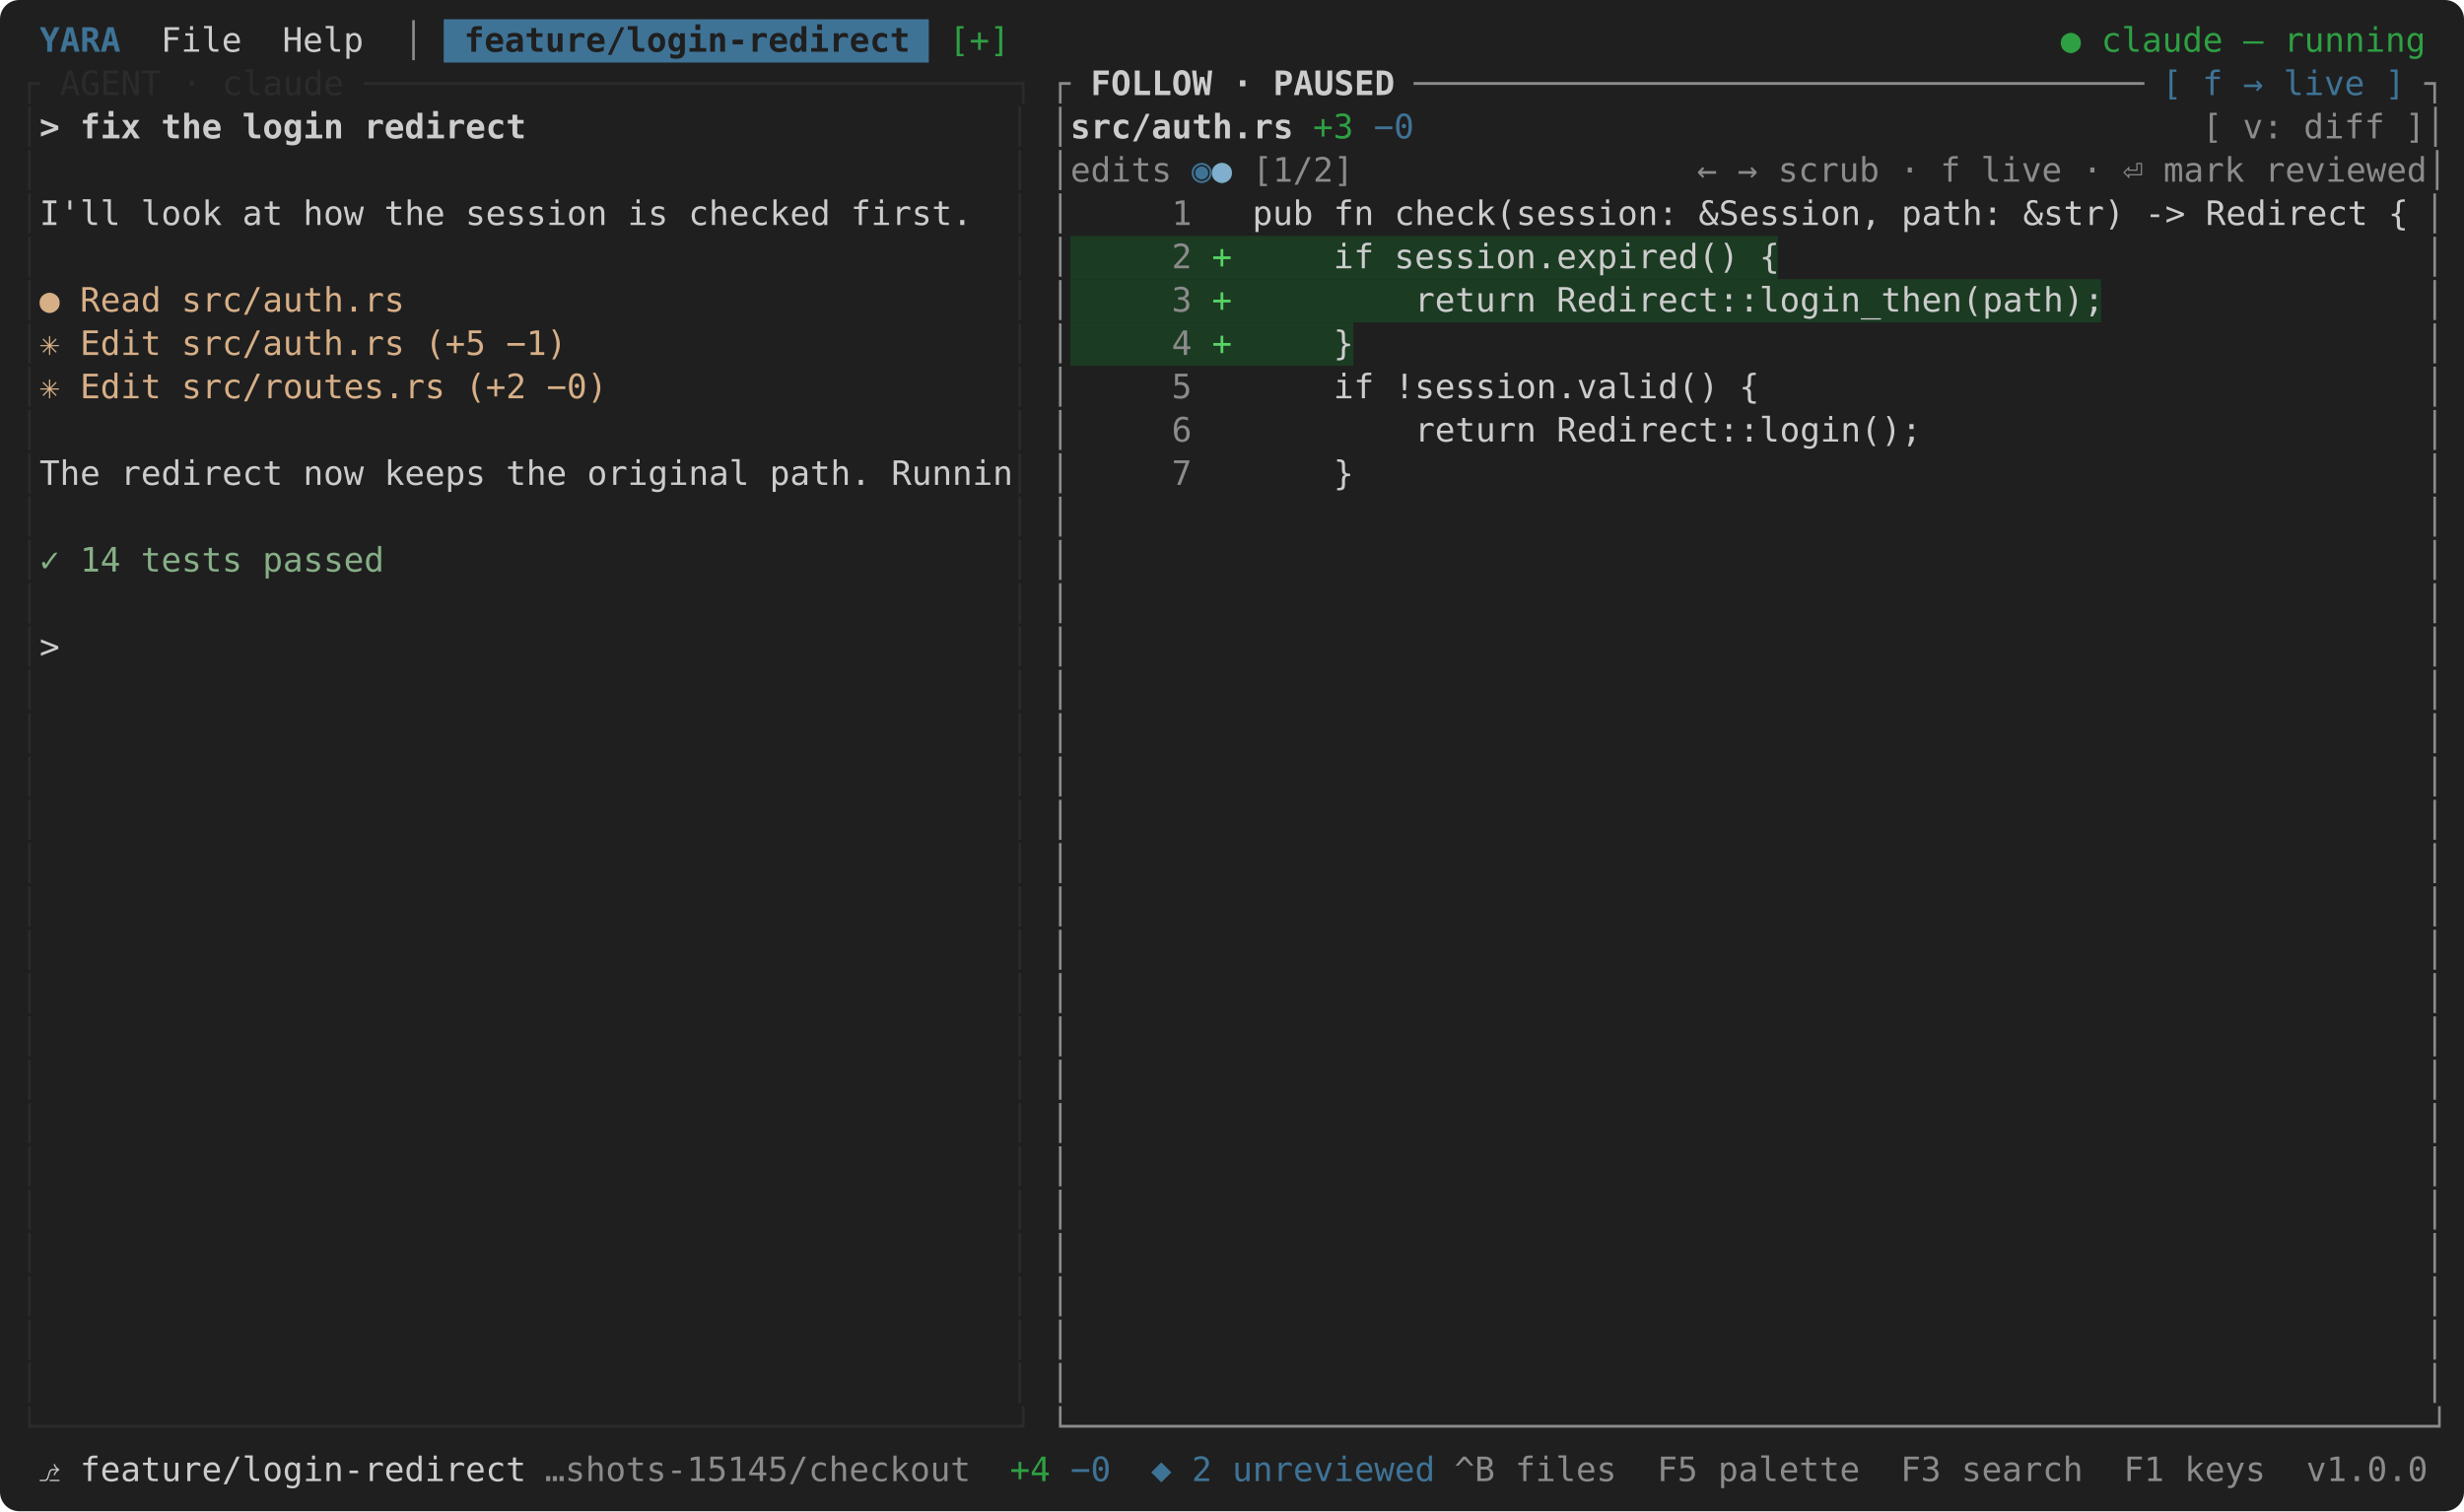
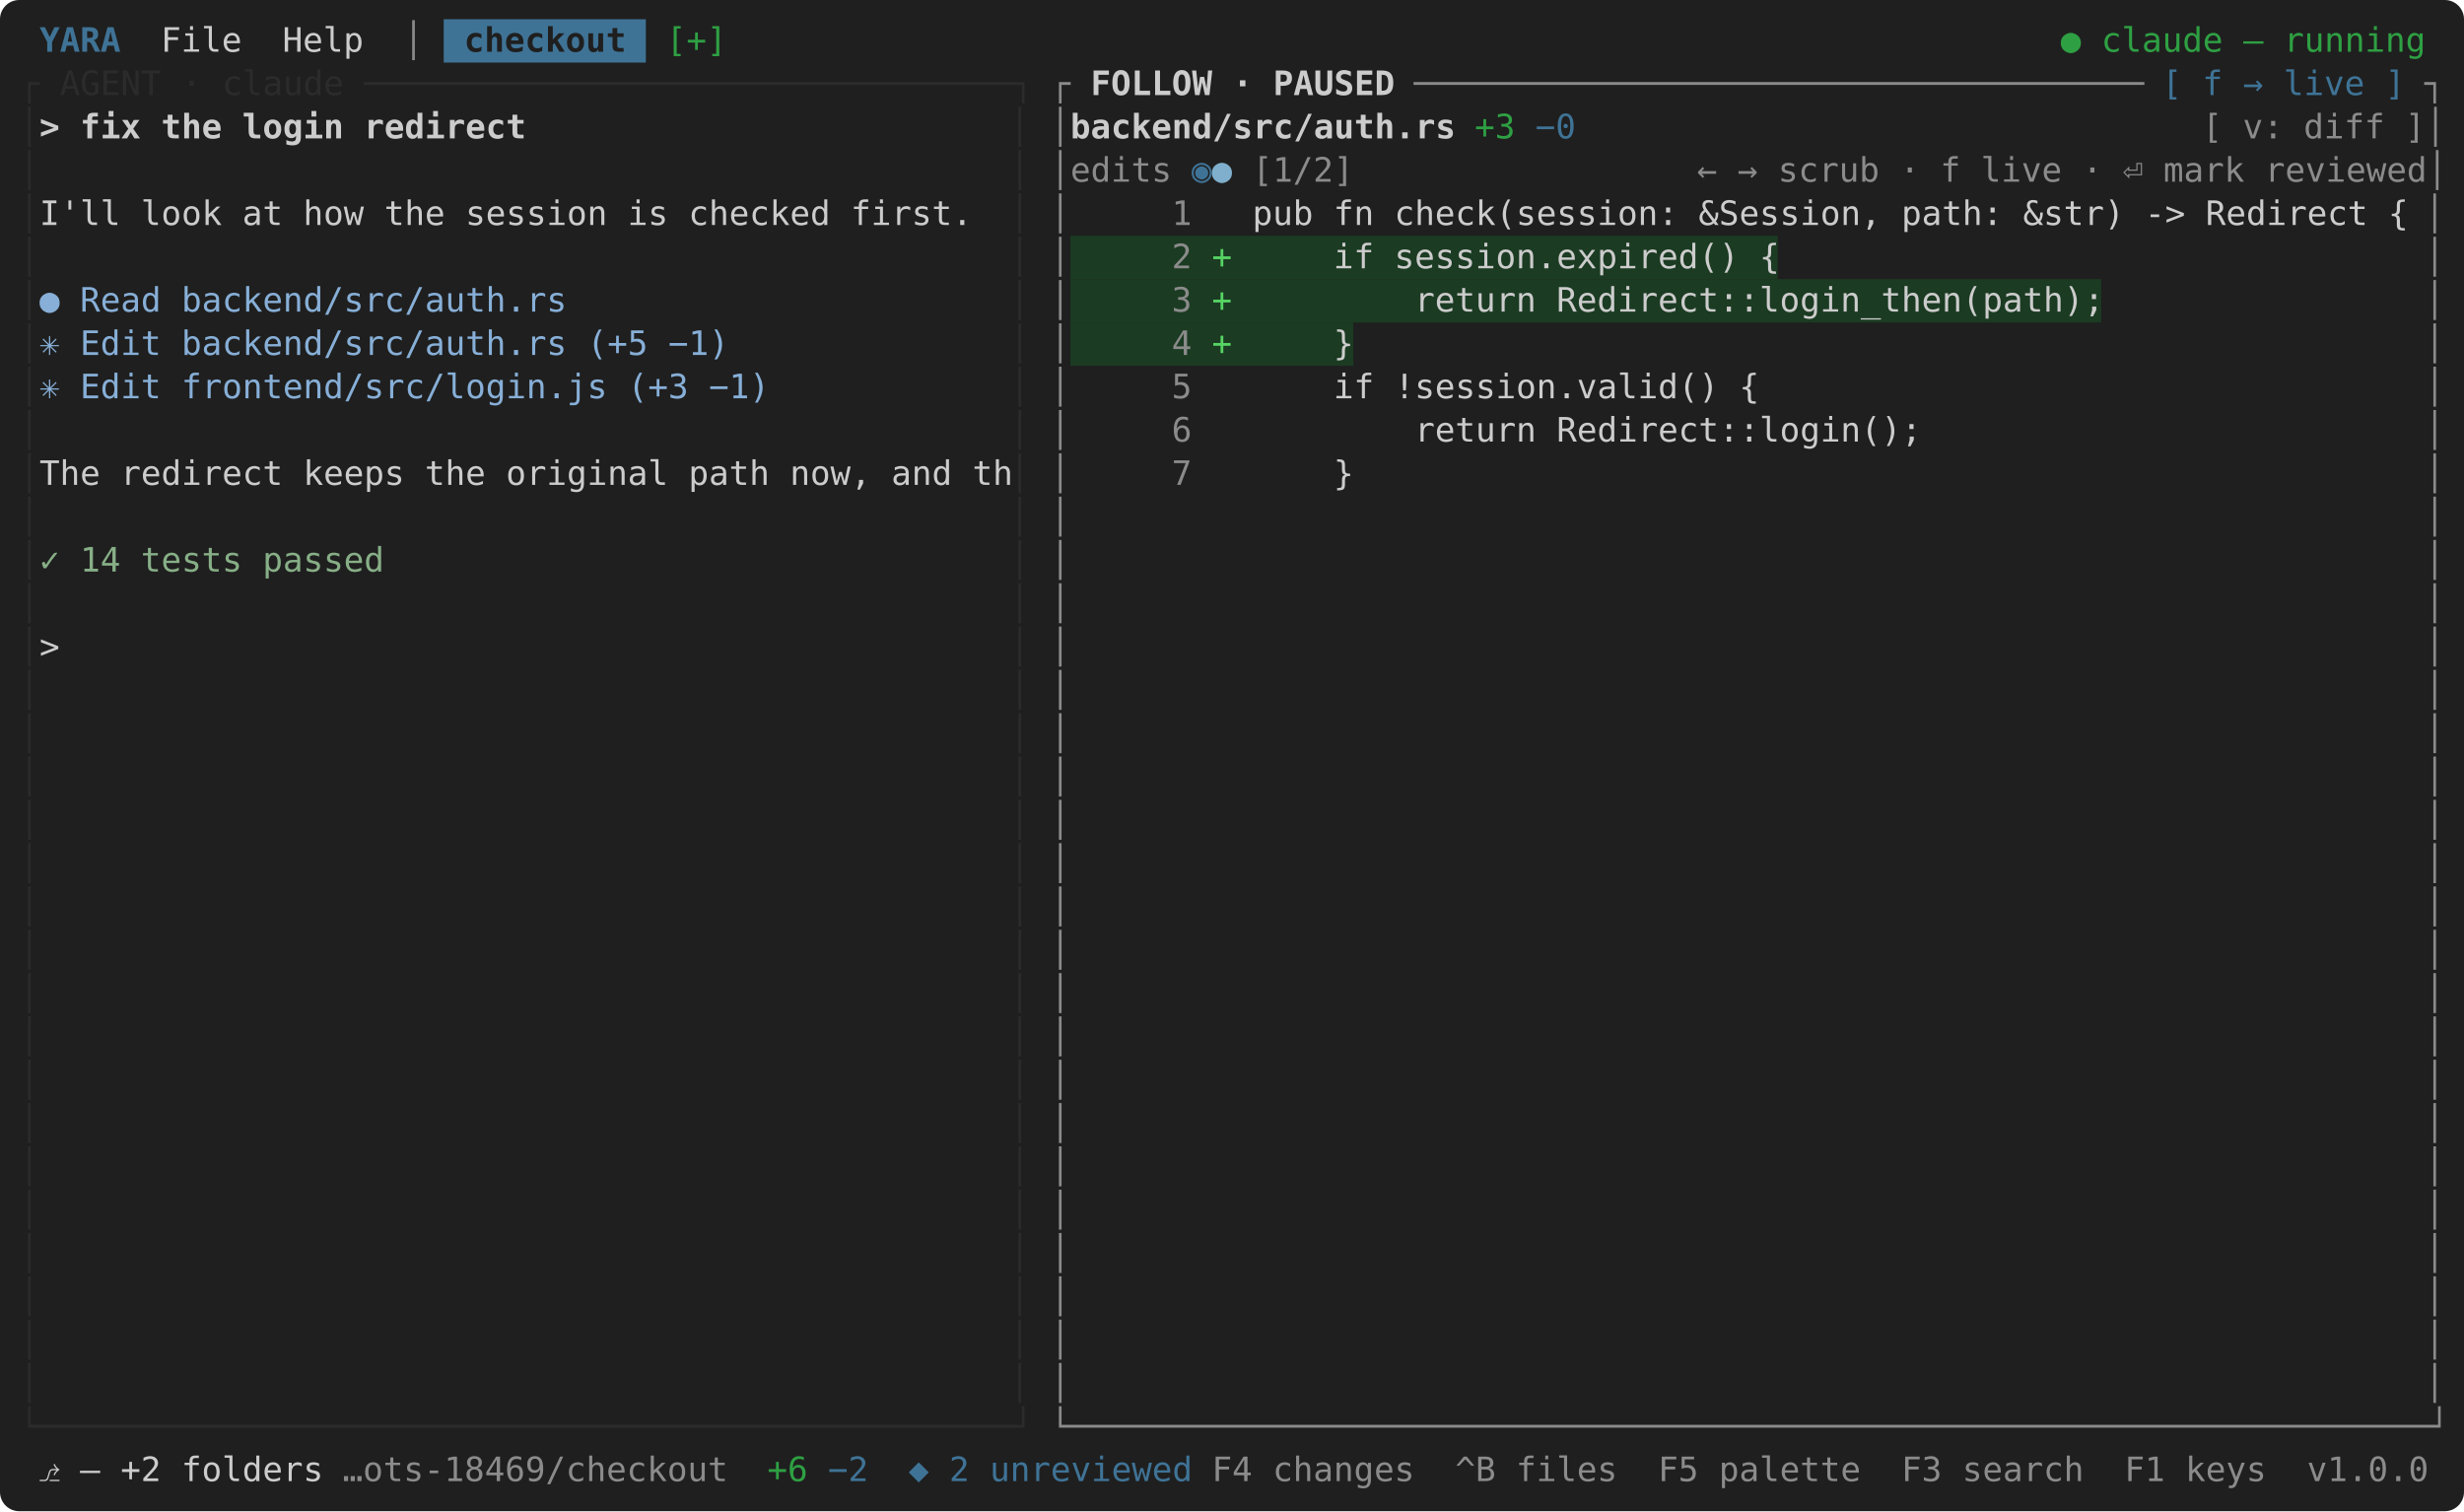
<svg xmlns="http://www.w3.org/2000/svg" width="1024" height="628" viewBox="0 0 1024 628" font-family="SF Mono, Menlo, Consolas, 'DejaVu Sans Mono', monospace" font-size="14">
  <rect width="100%" height="100%" rx="8" fill="#1f1f1f" />
-   <rect x="184.4" y="8" width="201.6" height="18" fill="#3f7396" />
+   <rect x="184.4" y="8" width="84" height="18" fill="#3f7396" />
  <text x="8" y="21.5" fill="#3f7396" xml:space="preserve" font-weight="bold"> YARA </text>
  <text x="58.4" y="21.5" fill="#cccccc" xml:space="preserve"> File  Help </text>
  <text x="159.2" y="21.5" fill="#8b8b8b" xml:space="preserve"> │ </text>
-   <text x="184.4" y="21.5" fill="#1f1f1f" xml:space="preserve" font-weight="bold"> feature/login-redirect </text>
-   <text x="394.4" y="21.5" fill="#2ea043" xml:space="preserve">[+]</text>
+   <text x="184.4" y="21.5" fill="#1f1f1f" xml:space="preserve" font-weight="bold"> checkout </text>
+   <text x="276.8" y="21.5" fill="#2ea043" xml:space="preserve">[+]</text>
  <text x="856.4" y="21.5" fill="#2ea043" xml:space="preserve">● claude — running </text>
  <text x="8" y="39.5" fill="#2b2b2b" xml:space="preserve">┌ AGENT · claude ────────────────────────────────┐</text>
  <text x="436.4" y="39.5" fill="#8b8b8b" xml:space="preserve">┌</text>
  <text x="444.8" y="39.5" fill="#cccccc" xml:space="preserve" font-weight="bold"> FOLLOW · PAUSED </text>
  <text x="587.6" y="39.5" fill="#8b8b8b" xml:space="preserve">────────────────────────────────────</text>
  <text x="890" y="39.5" fill="#3f7396" xml:space="preserve"> [ f → live ] </text>
  <text x="1007.6" y="39.5" fill="#8b8b8b" xml:space="preserve">┐</text>
  <text x="8" y="57.5" fill="#2b2b2b" xml:space="preserve">│</text>
  <text x="16.4" y="57.5" fill="#cccccc" xml:space="preserve" font-weight="bold">&gt; fix the login redirect</text>
  <text x="419.6" y="57.5" fill="#2b2b2b" xml:space="preserve">│</text>
  <text x="436.4" y="57.5" fill="#8b8b8b" xml:space="preserve">│</text>
-   <text x="444.8" y="57.5" fill="#cccccc" xml:space="preserve" font-weight="bold">src/auth.rs</text>
-   <text x="537.2" y="57.5" fill="#2ea043" xml:space="preserve"> +3</text>
-   <text x="562.4" y="57.5" fill="#3f7396" xml:space="preserve"> −0</text>
+   <text x="444.8" y="57.5" fill="#cccccc" xml:space="preserve" font-weight="bold">backend/src/auth.rs</text>
+   <text x="604.4" y="57.5" fill="#2ea043" xml:space="preserve"> +3</text>
+   <text x="629.6" y="57.5" fill="#3f7396" xml:space="preserve"> −0</text>
  <text x="915.2" y="57.5" fill="#8b8b8b" xml:space="preserve">[ v: diff ]│</text>
  <text x="8" y="75.5" fill="#2b2b2b" xml:space="preserve">│</text>
  <text x="419.6" y="75.5" fill="#2b2b2b" xml:space="preserve">│</text>
  <text x="436.4" y="75.5" fill="#8b8b8b" xml:space="preserve">│edits </text>
  <text x="495.2" y="75.5" fill="#3f7396" xml:space="preserve">◉</text>
  <text x="503.6" y="75.5" fill="#7fafcc" xml:space="preserve">●</text>
  <text x="512" y="75.5" fill="#8b8b8b" xml:space="preserve"> [1/2]</text>
  <text x="705.2" y="75.5" fill="#8b8b8b" xml:space="preserve">← → scrub · f live · ⏎ mark reviewed│</text>
  <text x="8" y="93.5" fill="#2b2b2b" xml:space="preserve">│</text>
  <text x="16.4" y="93.5" fill="#cccccc" xml:space="preserve">I'll look at how the session is checked first.  </text>
  <text x="419.6" y="93.5" fill="#2b2b2b" xml:space="preserve">│</text>
  <text x="436.4" y="93.5" fill="#8b8b8b" xml:space="preserve">│</text>
  <text x="453.2" y="93.5" fill="#8b8b8b" xml:space="preserve">    1 </text>
  <text x="503.6" y="93.5" fill="#cccccc" xml:space="preserve">  pub fn check(session: &amp;Session, path: &amp;str) -&gt; Redirect { </text>
  <text x="1007.6" y="93.5" fill="#8b8b8b" xml:space="preserve">│</text>
  <rect x="444.8" y="98" width="294" height="18" fill="#1b3b22" />
  <text x="8" y="111.5" fill="#2b2b2b" xml:space="preserve">│</text>
  <text x="419.6" y="111.5" fill="#2b2b2b" xml:space="preserve">│</text>
  <text x="436.4" y="111.5" fill="#8b8b8b" xml:space="preserve">│</text>
  <text x="453.2" y="111.5" fill="#8b8b8b" xml:space="preserve">    2 </text>
  <text x="503.6" y="111.5" fill="#56d364" xml:space="preserve">+</text>
  <text x="512" y="111.5" fill="#cccccc" xml:space="preserve">     if session.expired() {                                </text>
  <text x="1007.6" y="111.5" fill="#8b8b8b" xml:space="preserve">│</text>
  <rect x="444.8" y="116" width="428.4" height="18" fill="#1b3b22" />
  <text x="8" y="129.5" fill="#2b2b2b" xml:space="preserve">│</text>
-   <text x="16.4" y="129.5" fill="#d7af87" xml:space="preserve">● Read src/auth.rs</text>
+   <text x="16.4" y="129.5" fill="#87afd7" xml:space="preserve">● Read backend/src/auth.rs</text>
  <text x="419.6" y="129.5" fill="#2b2b2b" xml:space="preserve">│</text>
  <text x="436.4" y="129.5" fill="#8b8b8b" xml:space="preserve">│</text>
  <text x="453.2" y="129.5" fill="#8b8b8b" xml:space="preserve">    3 </text>
  <text x="503.6" y="129.5" fill="#56d364" xml:space="preserve">+</text>
  <text x="512" y="129.5" fill="#cccccc" xml:space="preserve">         return Redirect::login_then(path);                </text>
  <text x="1007.6" y="129.5" fill="#8b8b8b" xml:space="preserve">│</text>
  <rect x="444.8" y="134" width="117.6" height="18" fill="#1b3b22" />
  <text x="8" y="147.5" fill="#2b2b2b" xml:space="preserve">│</text>
-   <text x="16.4" y="147.5" fill="#d7af87" xml:space="preserve">✳ Edit src/auth.rs (+5 −1)</text>
+   <text x="16.4" y="147.5" fill="#87afd7" xml:space="preserve">✳ Edit backend/src/auth.rs (+5 −1)</text>
  <text x="419.6" y="147.5" fill="#2b2b2b" xml:space="preserve">│</text>
  <text x="436.4" y="147.5" fill="#8b8b8b" xml:space="preserve">│</text>
  <text x="453.2" y="147.5" fill="#8b8b8b" xml:space="preserve">    4 </text>
  <text x="503.6" y="147.5" fill="#56d364" xml:space="preserve">+</text>
  <text x="512" y="147.5" fill="#cccccc" xml:space="preserve">     }                                                     </text>
  <text x="1007.6" y="147.5" fill="#8b8b8b" xml:space="preserve">│</text>
  <text x="8" y="165.5" fill="#2b2b2b" xml:space="preserve">│</text>
-   <text x="16.4" y="165.5" fill="#d7af87" xml:space="preserve">✳ Edit src/routes.rs (+2 −0)</text>
+   <text x="16.4" y="165.5" fill="#87afd7" xml:space="preserve">✳ Edit frontend/src/login.js (+3 −1)</text>
  <text x="419.6" y="165.5" fill="#2b2b2b" xml:space="preserve">│</text>
  <text x="436.4" y="165.5" fill="#8b8b8b" xml:space="preserve">│</text>
  <text x="453.2" y="165.5" fill="#8b8b8b" xml:space="preserve">    5 </text>
  <text x="503.6" y="165.5" fill="#cccccc" xml:space="preserve">      if !session.valid() {                                 </text>
  <text x="1007.6" y="165.5" fill="#8b8b8b" xml:space="preserve">│</text>
  <text x="8" y="183.5" fill="#2b2b2b" xml:space="preserve">│</text>
  <text x="419.6" y="183.5" fill="#2b2b2b" xml:space="preserve">│</text>
  <text x="436.4" y="183.5" fill="#8b8b8b" xml:space="preserve">│</text>
  <text x="453.2" y="183.5" fill="#8b8b8b" xml:space="preserve">    6 </text>
  <text x="503.6" y="183.5" fill="#cccccc" xml:space="preserve">          return Redirect::login();                         </text>
  <text x="1007.6" y="183.5" fill="#8b8b8b" xml:space="preserve">│</text>
  <text x="8" y="201.5" fill="#2b2b2b" xml:space="preserve">│</text>
-   <text x="16.4" y="201.5" fill="#cccccc" xml:space="preserve">The redirect now keeps the original path. Runnin</text>
+   <text x="16.4" y="201.5" fill="#cccccc" xml:space="preserve">The redirect keeps the original path now, and th</text>
  <text x="419.6" y="201.5" fill="#2b2b2b" xml:space="preserve">│</text>
  <text x="436.4" y="201.5" fill="#8b8b8b" xml:space="preserve">│</text>
  <text x="453.2" y="201.5" fill="#8b8b8b" xml:space="preserve">    7 </text>
  <text x="503.6" y="201.5" fill="#cccccc" xml:space="preserve">      }                                                     </text>
  <text x="1007.6" y="201.5" fill="#8b8b8b" xml:space="preserve">│</text>
  <text x="8" y="219.5" fill="#2b2b2b" xml:space="preserve">│</text>
  <text x="419.6" y="219.5" fill="#2b2b2b" xml:space="preserve">│</text>
  <text x="436.4" y="219.5" fill="#8b8b8b" xml:space="preserve">│</text>
  <text x="1007.6" y="219.5" fill="#8b8b8b" xml:space="preserve">│</text>
  <text x="8" y="237.5" fill="#2b2b2b" xml:space="preserve">│</text>
  <text x="16.4" y="237.5" fill="#87af87" xml:space="preserve">✓ 14 tests passed</text>
  <text x="419.6" y="237.5" fill="#2b2b2b" xml:space="preserve">│</text>
  <text x="436.4" y="237.5" fill="#8b8b8b" xml:space="preserve">│</text>
  <text x="1007.6" y="237.5" fill="#8b8b8b" xml:space="preserve">│</text>
  <text x="8" y="255.5" fill="#2b2b2b" xml:space="preserve">│</text>
  <text x="419.6" y="255.5" fill="#2b2b2b" xml:space="preserve">│</text>
  <text x="436.4" y="255.5" fill="#8b8b8b" xml:space="preserve">│</text>
  <text x="1007.6" y="255.5" fill="#8b8b8b" xml:space="preserve">│</text>
  <text x="8" y="273.5" fill="#2b2b2b" xml:space="preserve">│</text>
  <text x="16.4" y="273.5" fill="#cccccc" xml:space="preserve">&gt;                                               </text>
  <text x="419.6" y="273.5" fill="#2b2b2b" xml:space="preserve">│</text>
  <text x="436.4" y="273.5" fill="#8b8b8b" xml:space="preserve">│</text>
  <text x="1007.6" y="273.5" fill="#8b8b8b" xml:space="preserve">│</text>
  <text x="8" y="291.5" fill="#2b2b2b" xml:space="preserve">│</text>
  <text x="419.6" y="291.5" fill="#2b2b2b" xml:space="preserve">│</text>
  <text x="436.4" y="291.5" fill="#8b8b8b" xml:space="preserve">│</text>
  <text x="1007.6" y="291.5" fill="#8b8b8b" xml:space="preserve">│</text>
  <text x="8" y="309.5" fill="#2b2b2b" xml:space="preserve">│</text>
  <text x="419.6" y="309.5" fill="#2b2b2b" xml:space="preserve">│</text>
  <text x="436.4" y="309.5" fill="#8b8b8b" xml:space="preserve">│</text>
  <text x="1007.6" y="309.5" fill="#8b8b8b" xml:space="preserve">│</text>
  <text x="8" y="327.5" fill="#2b2b2b" xml:space="preserve">│</text>
  <text x="419.6" y="327.5" fill="#2b2b2b" xml:space="preserve">│</text>
  <text x="436.4" y="327.5" fill="#8b8b8b" xml:space="preserve">│</text>
  <text x="1007.6" y="327.5" fill="#8b8b8b" xml:space="preserve">│</text>
  <text x="8" y="345.5" fill="#2b2b2b" xml:space="preserve">│</text>
  <text x="419.6" y="345.5" fill="#2b2b2b" xml:space="preserve">│</text>
  <text x="436.4" y="345.5" fill="#8b8b8b" xml:space="preserve">│</text>
  <text x="1007.6" y="345.5" fill="#8b8b8b" xml:space="preserve">│</text>
  <text x="8" y="363.5" fill="#2b2b2b" xml:space="preserve">│</text>
  <text x="419.6" y="363.5" fill="#2b2b2b" xml:space="preserve">│</text>
  <text x="436.4" y="363.5" fill="#8b8b8b" xml:space="preserve">│</text>
  <text x="1007.6" y="363.5" fill="#8b8b8b" xml:space="preserve">│</text>
  <text x="8" y="381.5" fill="#2b2b2b" xml:space="preserve">│</text>
  <text x="419.6" y="381.5" fill="#2b2b2b" xml:space="preserve">│</text>
  <text x="436.4" y="381.5" fill="#8b8b8b" xml:space="preserve">│</text>
  <text x="1007.6" y="381.5" fill="#8b8b8b" xml:space="preserve">│</text>
  <text x="8" y="399.5" fill="#2b2b2b" xml:space="preserve">│</text>
  <text x="419.6" y="399.5" fill="#2b2b2b" xml:space="preserve">│</text>
  <text x="436.4" y="399.5" fill="#8b8b8b" xml:space="preserve">│</text>
  <text x="1007.6" y="399.5" fill="#8b8b8b" xml:space="preserve">│</text>
  <text x="8" y="417.5" fill="#2b2b2b" xml:space="preserve">│</text>
  <text x="419.6" y="417.5" fill="#2b2b2b" xml:space="preserve">│</text>
  <text x="436.4" y="417.5" fill="#8b8b8b" xml:space="preserve">│</text>
  <text x="1007.6" y="417.5" fill="#8b8b8b" xml:space="preserve">│</text>
  <text x="8" y="435.5" fill="#2b2b2b" xml:space="preserve">│</text>
  <text x="419.6" y="435.5" fill="#2b2b2b" xml:space="preserve">│</text>
  <text x="436.4" y="435.5" fill="#8b8b8b" xml:space="preserve">│</text>
  <text x="1007.6" y="435.5" fill="#8b8b8b" xml:space="preserve">│</text>
  <text x="8" y="453.5" fill="#2b2b2b" xml:space="preserve">│</text>
  <text x="419.6" y="453.5" fill="#2b2b2b" xml:space="preserve">│</text>
  <text x="436.4" y="453.5" fill="#8b8b8b" xml:space="preserve">│</text>
  <text x="1007.6" y="453.5" fill="#8b8b8b" xml:space="preserve">│</text>
  <text x="8" y="471.5" fill="#2b2b2b" xml:space="preserve">│</text>
  <text x="419.6" y="471.5" fill="#2b2b2b" xml:space="preserve">│</text>
  <text x="436.4" y="471.5" fill="#8b8b8b" xml:space="preserve">│</text>
  <text x="1007.6" y="471.5" fill="#8b8b8b" xml:space="preserve">│</text>
  <text x="8" y="489.5" fill="#2b2b2b" xml:space="preserve">│</text>
  <text x="419.6" y="489.5" fill="#2b2b2b" xml:space="preserve">│</text>
  <text x="436.4" y="489.5" fill="#8b8b8b" xml:space="preserve">│</text>
  <text x="1007.6" y="489.5" fill="#8b8b8b" xml:space="preserve">│</text>
  <text x="8" y="507.5" fill="#2b2b2b" xml:space="preserve">│</text>
  <text x="419.6" y="507.5" fill="#2b2b2b" xml:space="preserve">│</text>
  <text x="436.4" y="507.5" fill="#8b8b8b" xml:space="preserve">│</text>
  <text x="1007.6" y="507.5" fill="#8b8b8b" xml:space="preserve">│</text>
  <text x="8" y="525.5" fill="#2b2b2b" xml:space="preserve">│</text>
  <text x="419.6" y="525.5" fill="#2b2b2b" xml:space="preserve">│</text>
  <text x="436.4" y="525.5" fill="#8b8b8b" xml:space="preserve">│</text>
  <text x="1007.6" y="525.5" fill="#8b8b8b" xml:space="preserve">│</text>
  <text x="8" y="543.5" fill="#2b2b2b" xml:space="preserve">│</text>
  <text x="419.6" y="543.5" fill="#2b2b2b" xml:space="preserve">│</text>
  <text x="436.4" y="543.5" fill="#8b8b8b" xml:space="preserve">│</text>
  <text x="1007.6" y="543.5" fill="#8b8b8b" xml:space="preserve">│</text>
  <text x="8" y="561.5" fill="#2b2b2b" xml:space="preserve">│</text>
  <text x="419.6" y="561.5" fill="#2b2b2b" xml:space="preserve">│</text>
  <text x="436.4" y="561.5" fill="#8b8b8b" xml:space="preserve">│</text>
  <text x="1007.6" y="561.5" fill="#8b8b8b" xml:space="preserve">│</text>
  <text x="8" y="579.5" fill="#2b2b2b" xml:space="preserve">│</text>
  <text x="419.6" y="579.5" fill="#2b2b2b" xml:space="preserve">│</text>
  <text x="436.4" y="579.5" fill="#8b8b8b" xml:space="preserve">│</text>
  <text x="1007.6" y="579.5" fill="#8b8b8b" xml:space="preserve">│</text>
  <text x="8" y="597.5" fill="#2b2b2b" xml:space="preserve">└────────────────────────────────────────────────┘</text>
  <text x="436.4" y="597.5" fill="#8b8b8b" xml:space="preserve">└───────────────────────────────────────────────────────────────────┘</text>
-   <text x="8" y="615.5" fill="#cccccc" xml:space="preserve"> ⎇ feature/login-redirect </text>
-   <text x="226.4" y="615.5" fill="#8b8b8b" xml:space="preserve">…shots-15145/checkout</text>
-   <text x="402.8" y="615.5" fill="#2ea043" xml:space="preserve">  +4</text>
-   <text x="436.4" y="615.5" fill="#3f7396" xml:space="preserve"> −0</text>
-   <text x="478.4" y="615.5" fill="#3f7396" xml:space="preserve">◆ 2 unreviewed</text>
-   <text x="604.4" y="615.5" fill="#8b8b8b" xml:space="preserve">^B files  F5 palette  F3 search  F1 keys  v1.0.0 </text>
+   <text x="8" y="615.5" fill="#cccccc" xml:space="preserve"> ⎇ — +2 folders </text>
+   <text x="142.4" y="615.5" fill="#8b8b8b" xml:space="preserve">…ots-18469/checkout</text>
+   <text x="302" y="615.5" fill="#2ea043" xml:space="preserve">  +6</text>
+   <text x="335.6" y="615.5" fill="#3f7396" xml:space="preserve"> −2</text>
+   <text x="377.6" y="615.5" fill="#3f7396" xml:space="preserve">◆ 2 unreviewed</text>
+   <text x="503.6" y="615.5" fill="#8b8b8b" xml:space="preserve">F4 changes  ^B files  F5 palette  F3 search  F1 keys  v1.0.0 </text>
</svg>
